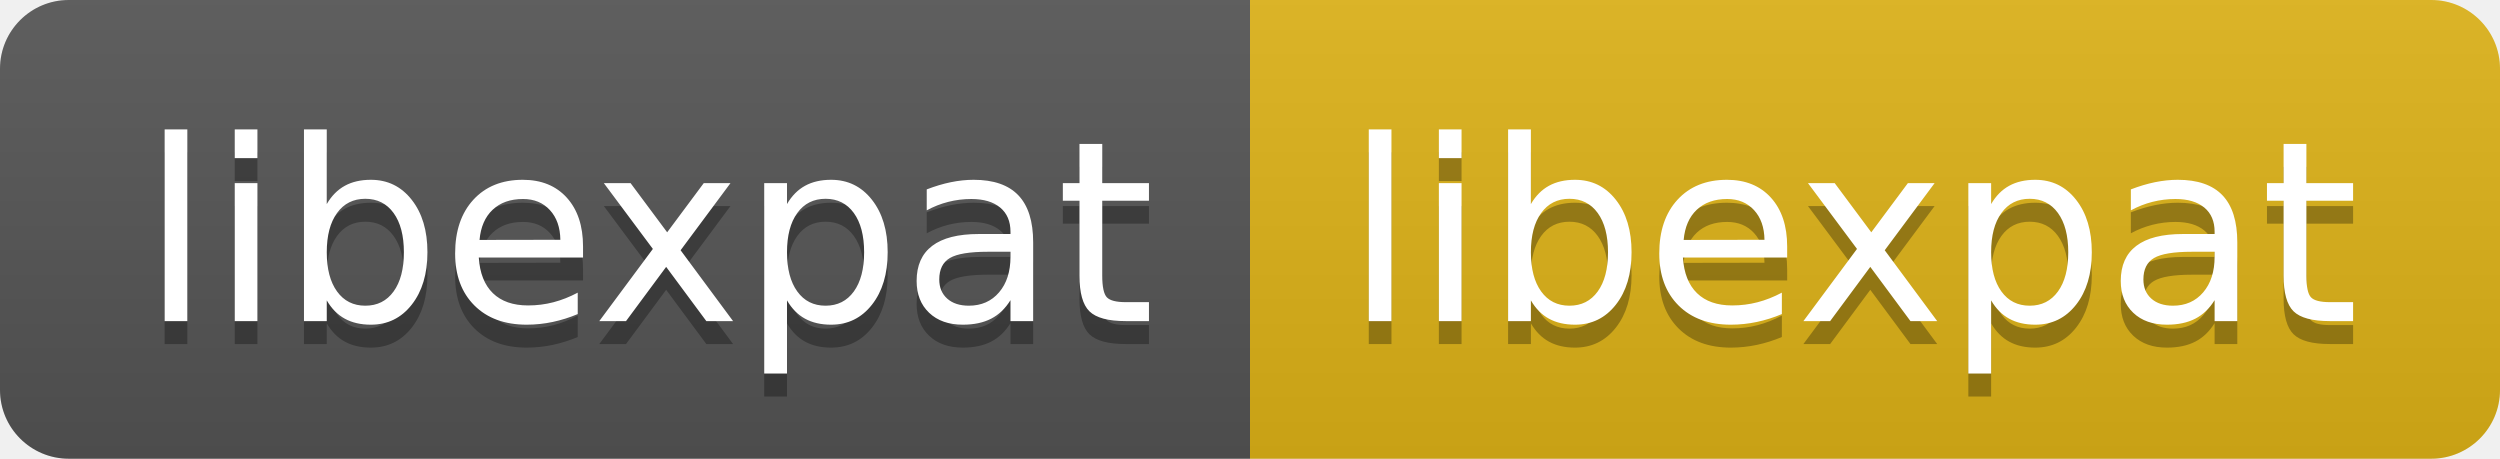
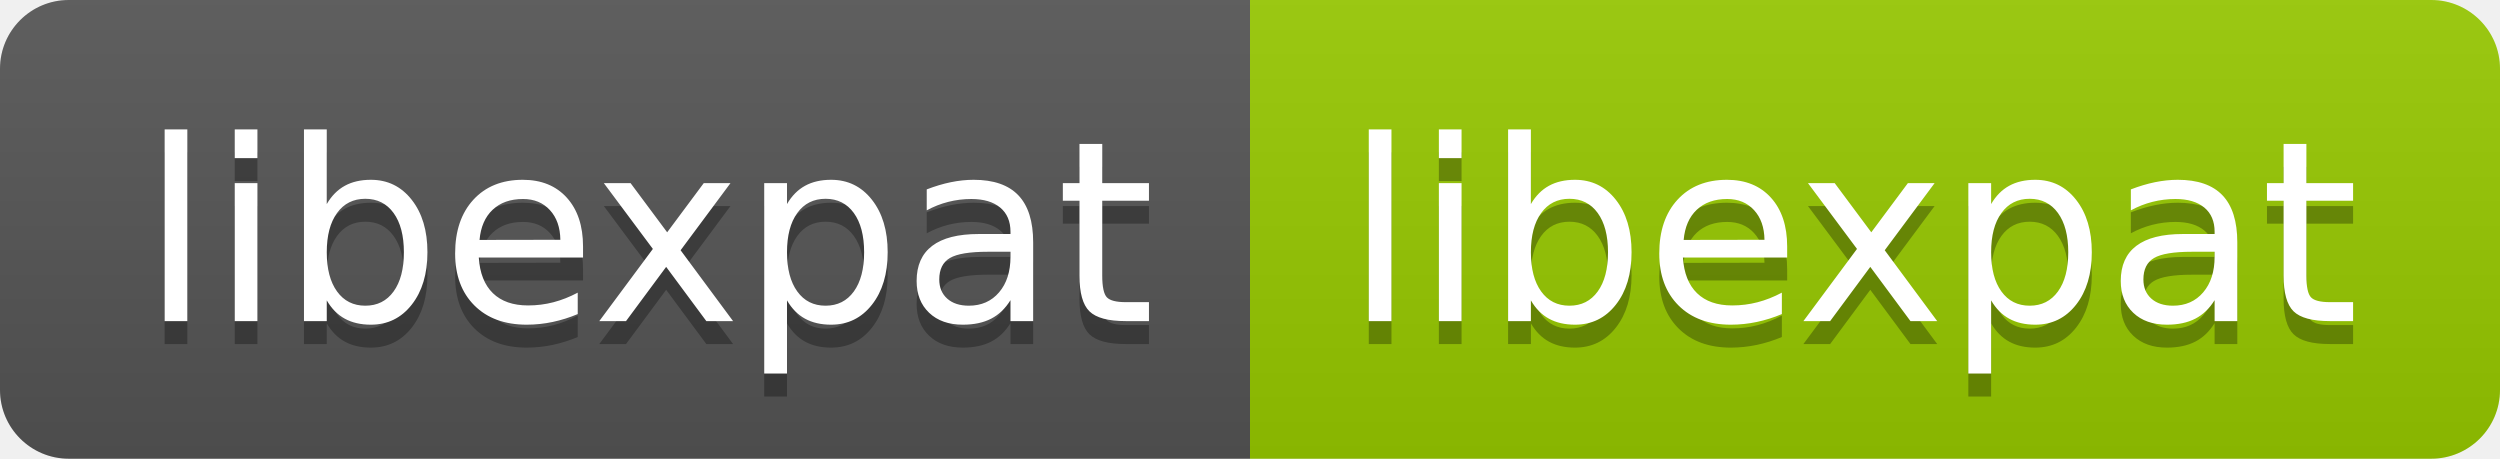
<svg xmlns="http://www.w3.org/2000/svg" height="20" width="109.0">
  <linearGradient id="smooth" x2="0" y2="100%">
    <stop offset="0" stop-color="#bbb" stop-opacity=".1" />
    <stop offset="1" stop-opacity=".1" />
  </linearGradient>
  <clipPath id="round">
    <rect fill="#fff" height="20" rx="3" width="109.0" />
  </clipPath>
  <g clip-path="url(#round)">
    <rect fill="#555" height="20" width="54.5" />
-     <rect fill="#dfb317" height="20" width="54.5" x="54.5" />
+     <rect fill="#97CA00" height="20" width="54.5" x="54.5" />
    <rect fill="url(#smooth)" height="20" width="109.0" />
  </g>
  <g fill="#fff" font-family="DejaVu Sans,Verdana,Geneva,sans-serif" font-size="110" text-anchor="middle">
    <text fill="#010101" fill-opacity=".3" lengthAdjust="spacing" textLength="445.0" transform="scale(0.1)" x="282.5" y="150">libexpat</text>
    <text lengthAdjust="spacing" textLength="445.0" transform="scale(0.1)" x="282.5" y="140">libexpat</text>
    <text fill="#010101" fill-opacity=".3" lengthAdjust="spacing" textLength="445.0" transform="scale(0.1)" x="807.5" y="150">libexpat</text>
    <text lengthAdjust="spacing" textLength="445.0" transform="scale(0.1)" x="807.5" y="140">libexpat</text>
  </g>
</svg>
